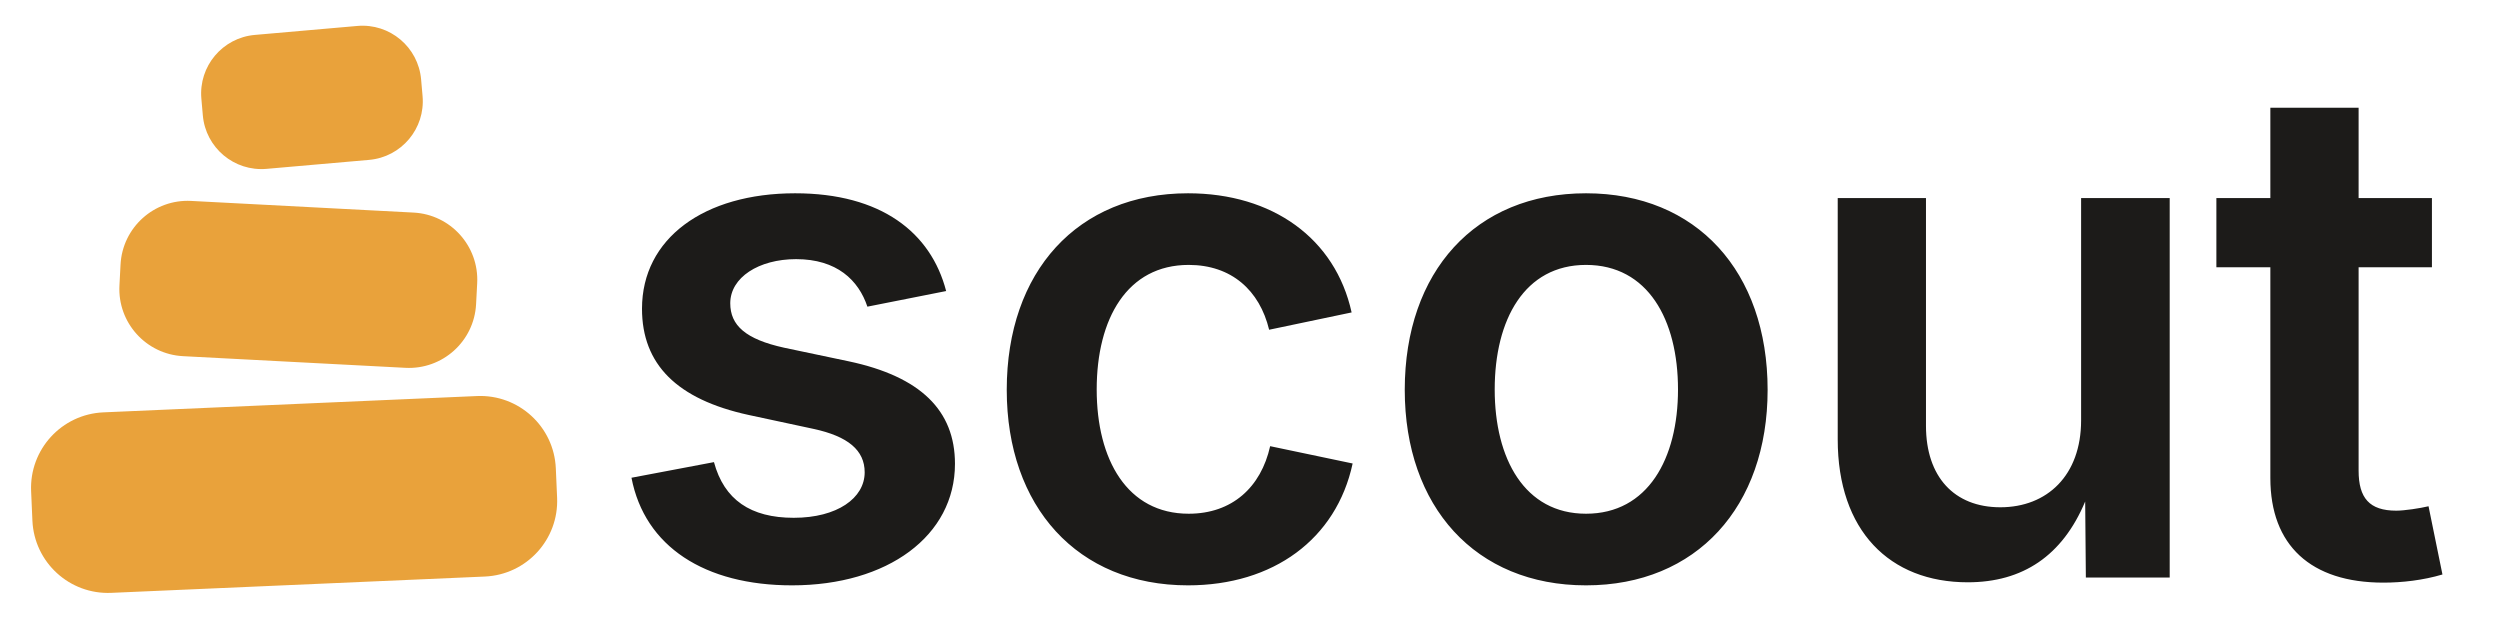
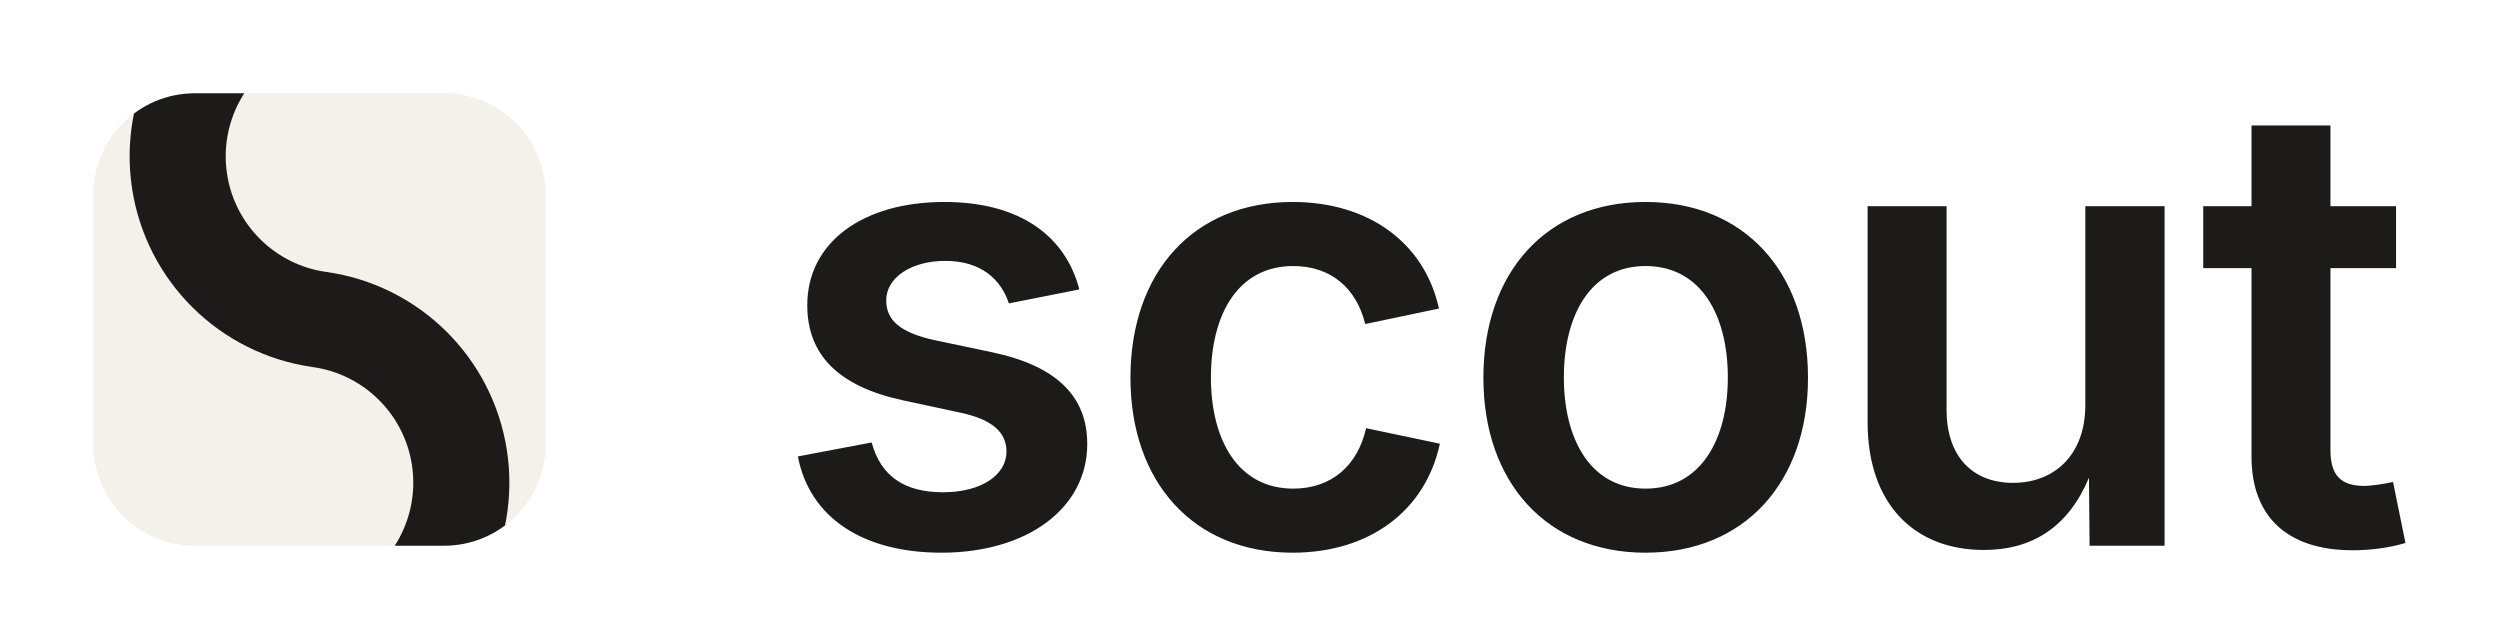
- <svg xmlns="http://www.w3.org/2000/svg" viewBox="0 -40 1870 480" height="480">
-   <g fill="#E9A23B" transform="translate(0 -30) scale(0.7857) translate(-232 -216)">
-     <rect x="262" y="588" width="500" height="172" rx="72" transform="rotate(-2.5 512 674)" />
-     <rect x="346" y="400" width="340" height="148" rx="64" transform="rotate(3 516 474)" />
-     <rect x="424" y="232" width="210" height="128" rx="56" transform="rotate(-5 529 296)" />
+ <svg xmlns="http://www.w3.org/2000/svg" viewBox="0 0 1608 411" height="411">
+   <g transform="translate(60 60) scale(0.35316) translate(-100 -100)">
+     <defs>
+       <clipPath id="lp">
+         <rect x="100" y="100" width="824" height="824" rx="185" />
+       </clipPath>
+     </defs>
+     <rect x="100" y="100" width="824" height="824" rx="185" fill="#F4F1EA" />
+     <g clip-path="url(#lp)">
+       <path d="M704.8 -17.8 A300 300 0 1 0 512 512 A300 300 0 1 1 319.2 1041.8" fill="none" stroke="#1C1B19" stroke-width="175" transform="rotate(8 512 512)" />
+     </g>
  </g>
-   <g fill="#1C1B19" transform="translate(450 392)">
-     <path d="M142.441 5.84C214.043 5.84 264.316 -31.23 264.316 -85.059C264.316 -124.922 238.672 -150.312 184.844 -161.738L136.602 -171.895C107.656 -178.242 96.23 -188.652 96.23 -205.156C96.23 -224.453 117.559 -238.164 145.488 -238.164C175.957 -238.164 192.207 -222.422 198.809 -202.617L257.715 -214.297C246.289 -258.223 208.965 -287.422 144.727 -287.422C76.68 -287.422 30.215 -253.652 30.215 -201.094C30.215 -159.453 56.367 -133.301 109.941 -121.621L158.438 -111.211C184.336 -105.625 196.777 -95.215 196.777 -78.711C196.777 -59.414 176.211 -44.688 143.711 -44.688C111.465 -44.688 91.66 -58.145 84.043 -86.328L22.344 -74.648C32.246 -23.105 77.188 5.84 142.441 5.84Z M438.628 5.84C502.359 5.84 549.585 -28.691 561.773 -85.312L500.073 -98.262C493.218 -67.539 471.636 -47.734 439.136 -47.734C393.179 -47.734 370.327 -88.105 370.327 -140.664C370.327 -193.73 393.179 -233.848 439.136 -233.848C471.128 -233.848 492.202 -214.805 499.312 -185.352L561.011 -198.301C548.823 -253.652 501.851 -287.422 438.628 -287.422C355.855 -287.422 303.042 -228.77 303.042 -140.41C303.042 -53.066 355.855 5.84 438.628 5.84Z M736.338 5.84C819.112 5.84 872.178 -53.066 872.178 -140.41C872.178 -228.77 819.112 -287.422 736.338 -287.422C653.565 -287.422 600.752 -228.77 600.752 -140.41C600.752 -53.066 653.565 5.84 736.338 5.84ZM736.338 -47.734C690.381 -47.734 668.038 -88.867 668.038 -140.664C668.038 -192.969 690.381 -233.848 736.338 -233.848C782.549 -233.848 805.147 -192.969 805.147 -140.664C805.147 -88.867 782.549 -47.734 736.338 -47.734Z M1021.861 3.555C1062.994 3.555 1092.701 -16.25 1109.713 -56.875L1110.22 0.0H1172.935V-283.867H1106.666V-117.559C1106.666 -76.426 1081.275 -52.559 1046.236 -52.559C1011.705 -52.559 990.63 -75.41 990.63 -113.496V-283.867H924.615V-103.34C924.615 -35.039 963.463 3.555 1021.861 3.555Z M1369.083 -283.867H1314.239V-351.406H1248.223V-283.867H1207.852V-232.07H1248.223V-74.395C1248.223 -24.121 1278.438 3.809 1332.774 3.809C1346.739 3.809 1362.481 2.031 1376.954 -2.285L1366.544 -53.32C1360.196 -51.797 1348.516 -50.02 1342.423 -50.02C1322.364 -50.02 1314.239 -59.414 1314.239 -79.98V-232.07H1369.083Z" />
+   <g fill="#1C1B19" transform="translate(496 351)">
+     <path d="M109.57 4.492C164.648 4.492 203.32 -24.023 203.32 -65.43C203.32 -96.094 183.594 -115.625 142.188 -124.414L105.078 -132.227C82.812 -137.109 74.023 -145.117 74.023 -157.812C74.023 -172.656 90.43 -183.203 111.914 -183.203C135.352 -183.203 147.852 -171.094 152.93 -155.859L198.242 -164.844C189.453 -198.633 160.742 -221.094 111.328 -221.094C58.984 -221.094 23.242 -195.117 23.242 -154.688C23.242 -122.656 43.359 -102.539 84.57 -93.555L121.875 -85.547C141.797 -81.25 151.367 -73.242 151.367 -60.547C151.367 -45.703 135.547 -34.375 110.547 -34.375C85.742 -34.375 70.508 -44.727 64.648 -66.406L17.188 -57.422C24.805 -17.773 59.375 4.492 109.57 4.492Z M335.406 4.492C384.43 4.492 420.758 -22.07 430.133 -65.625L382.672 -75.586C377.398 -51.953 360.797 -36.719 335.797 -36.719C300.445 -36.719 282.867 -67.773 282.867 -108.203C282.867 -149.023 300.445 -179.883 335.797 -179.883C360.406 -179.883 376.617 -165.234 382.086 -142.578L429.547 -152.539C420.172 -195.117 384.039 -221.094 335.406 -221.094C271.734 -221.094 231.109 -175.977 231.109 -108.008C231.109 -40.82 271.734 4.492 335.406 4.492Z M562.414 4.492C626.086 4.492 666.906 -40.82 666.906 -108.008C666.906 -175.977 626.086 -221.094 562.414 -221.094C498.742 -221.094 458.117 -175.977 458.117 -108.008C458.117 -40.82 498.742 4.492 562.414 4.492ZM562.414 -36.719C527.062 -36.719 509.875 -68.359 509.875 -108.203C509.875 -148.438 527.062 -179.883 562.414 -179.883C597.961 -179.883 615.344 -148.438 615.344 -108.203C615.344 -68.359 597.961 -36.719 562.414 -36.719Z M780.047 2.734C811.688 2.734 834.539 -12.5 847.625 -43.75L848.016 0.0H896.258V-218.359H845.281V-90.43C845.281 -58.789 825.75 -40.43 798.797 -40.43C772.234 -40.43 756.023 -58.008 756.023 -87.305V-218.359H705.242V-79.492C705.242 -26.953 735.125 2.734 780.047 2.734Z M1045.141 -218.359H1002.953V-270.312H952.172V-218.359H921.117V-178.516H952.172V-57.227C952.172 -18.555 975.414 2.93 1017.211 2.93C1027.953 2.93 1040.062 1.562 1051.195 -1.758L1043.188 -41.016C1038.305 -39.844 1029.32 -38.477 1024.633 -38.477C1009.203 -38.477 1002.953 -45.703 1002.953 -61.523V-178.516H1045.141Z" />
  </g>
</svg>
